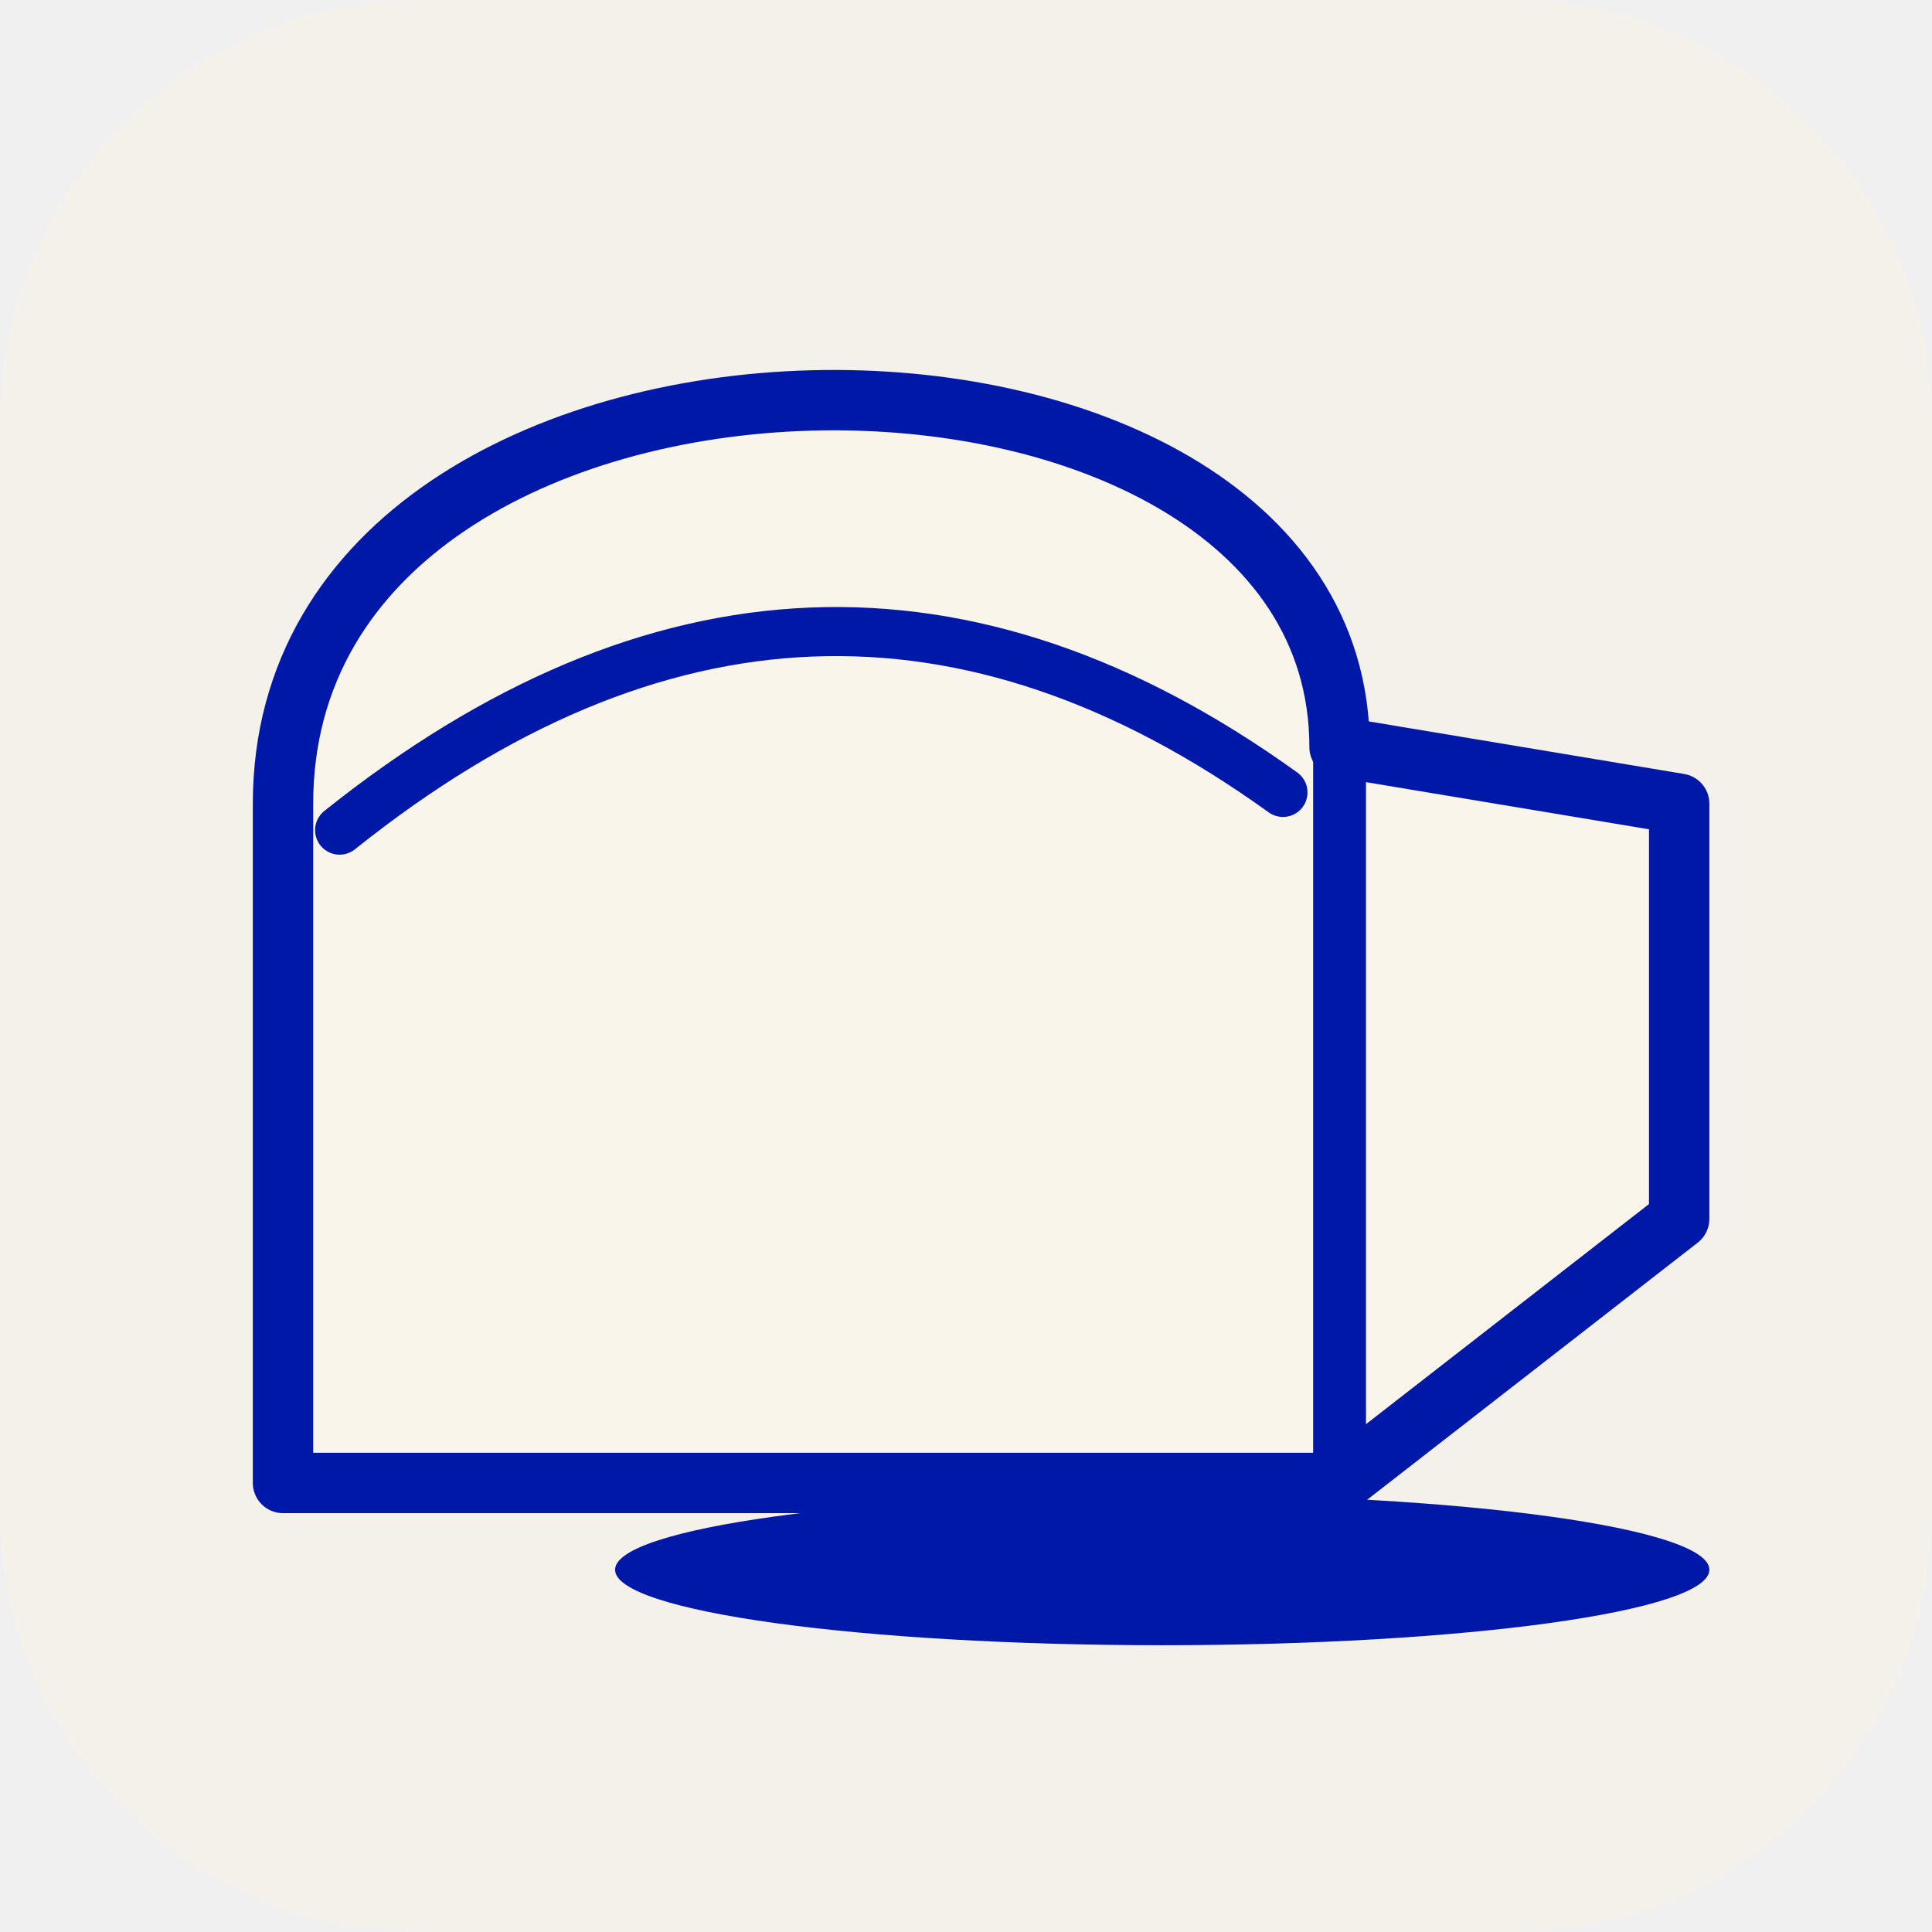
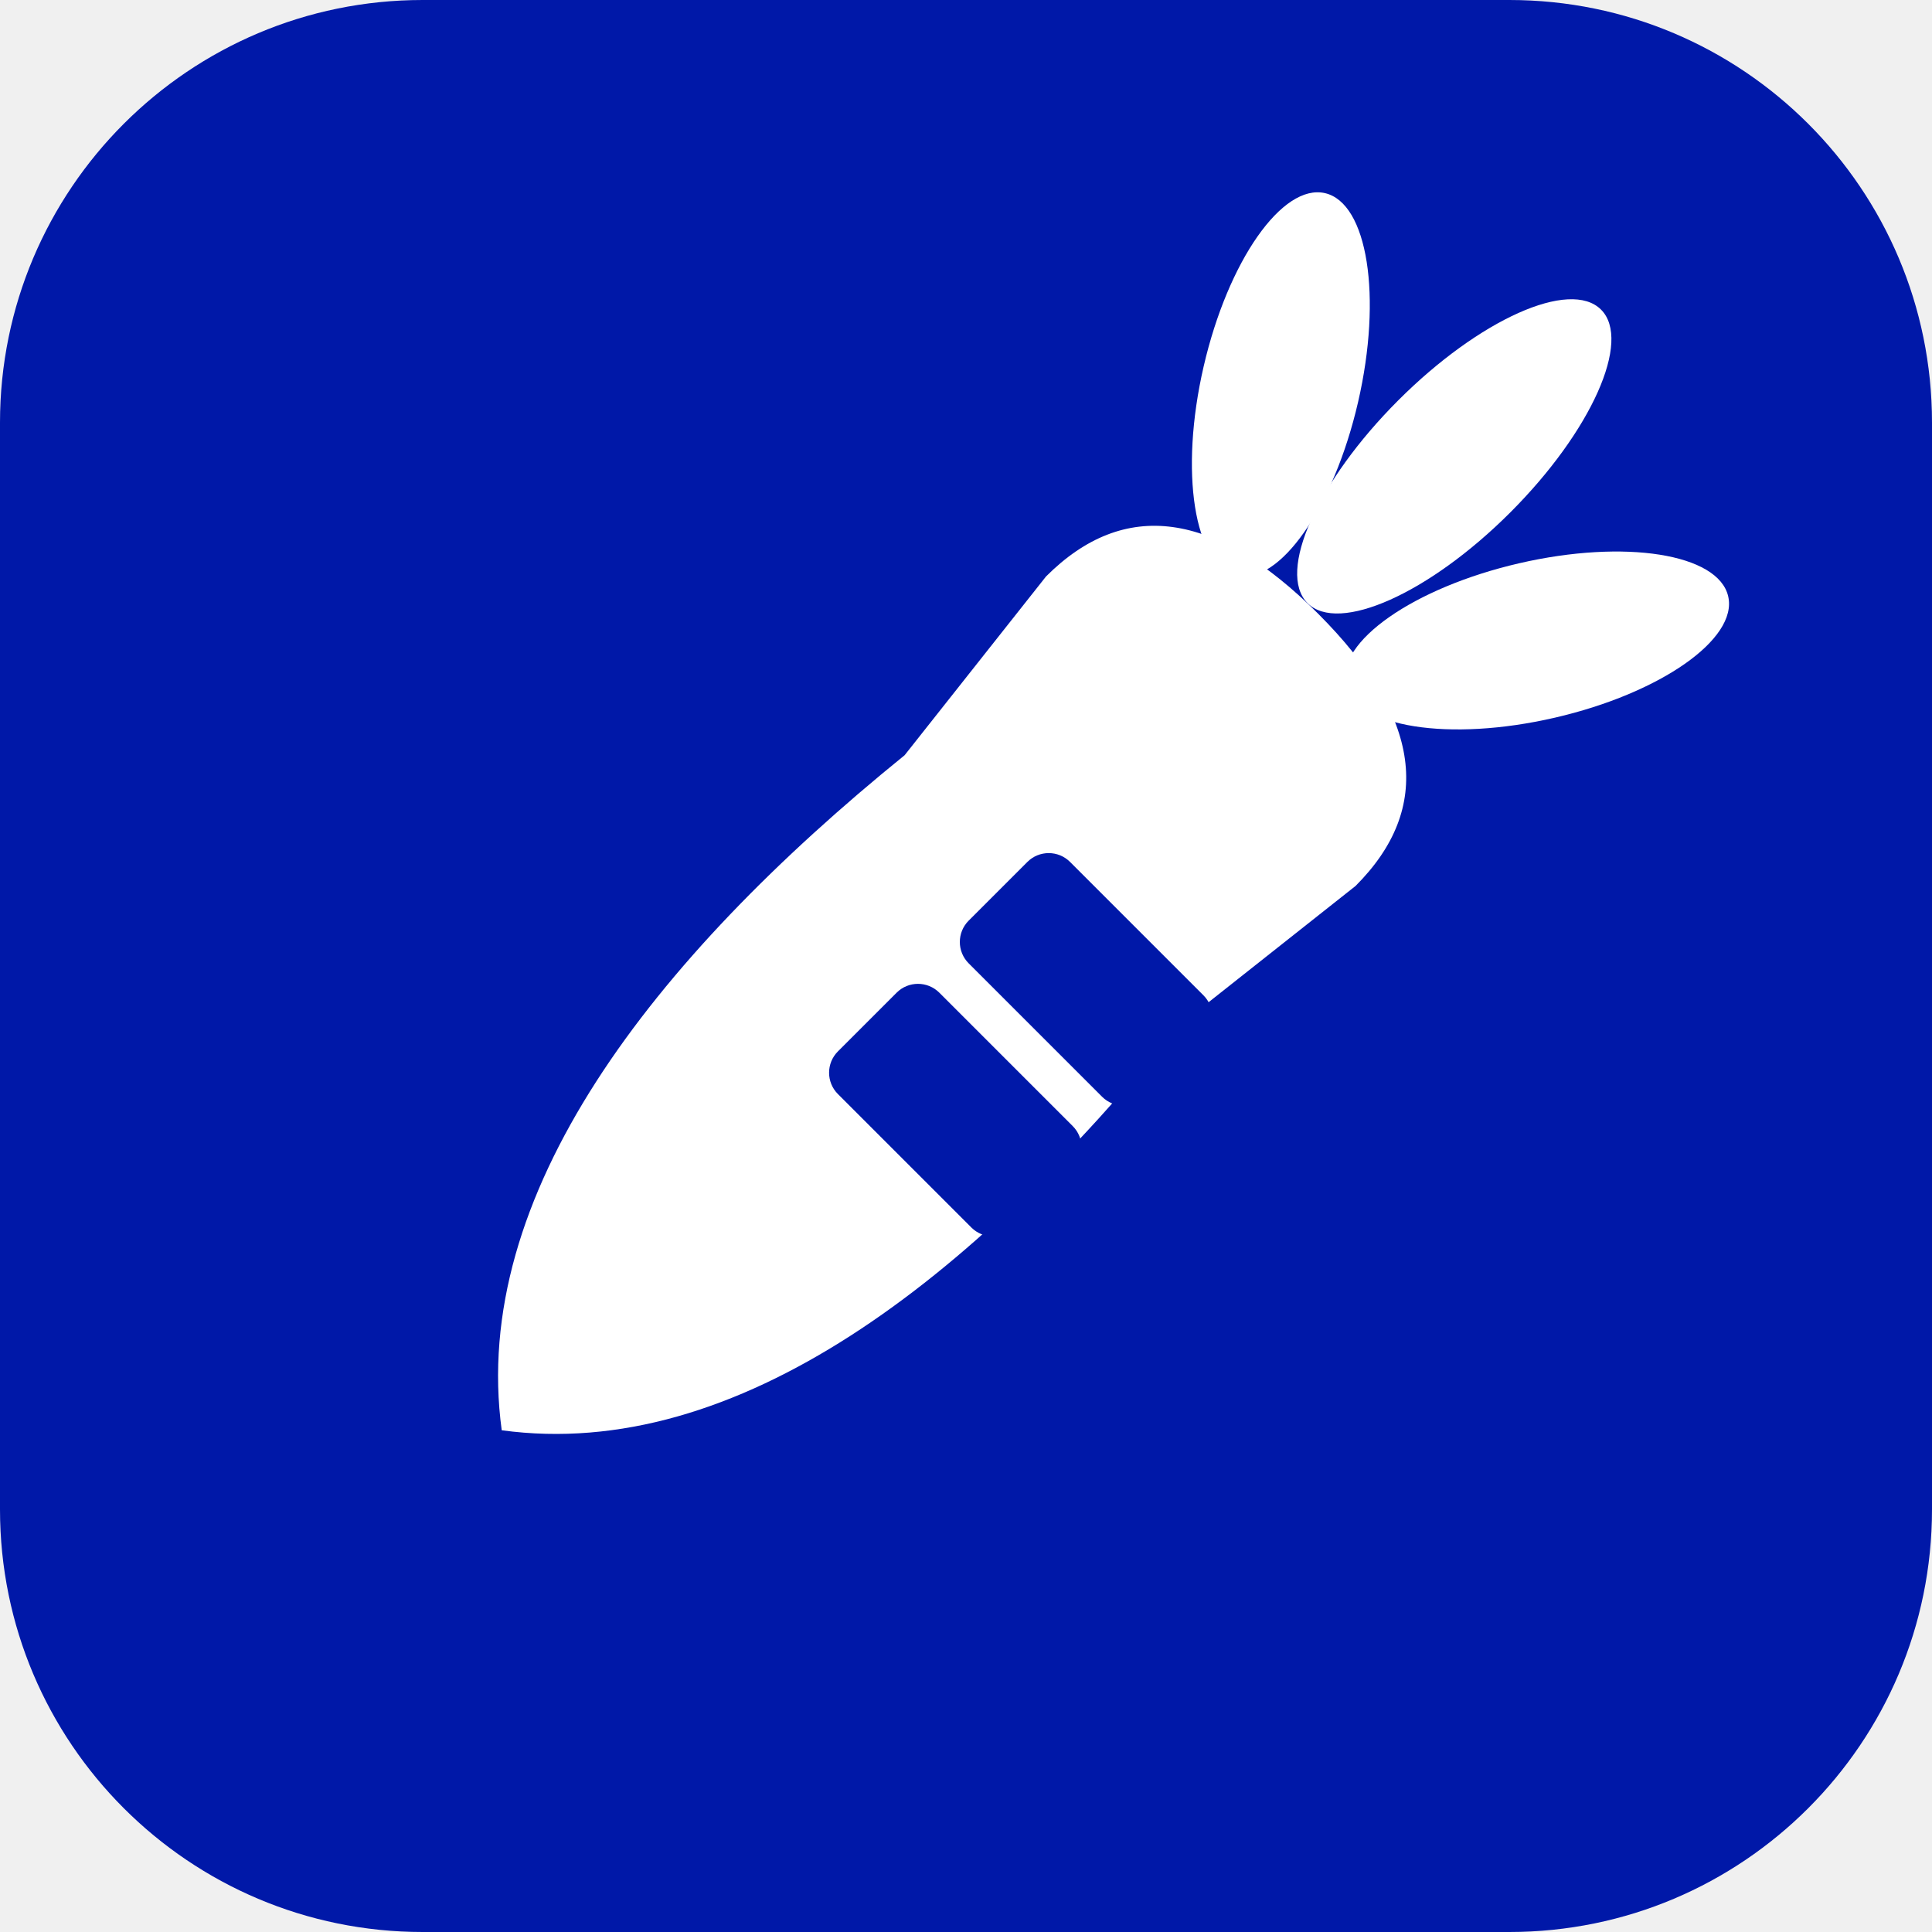
<svg xmlns="http://www.w3.org/2000/svg" viewBox="0 0 512 512">
-   <defs>
-     <clipPath id="clip">
-       <rect width="512" height="512" rx="112" />
-     </clipPath>
-   </defs>
-   <rect width="512" height="512" rx="112" fill="#F4F1EA" />
-   <g clip-path="url(#clip)">
-     <ellipse cx="308" cy="416" rx="145" ry="20" fill="#0018A8" />
-     <path fill="#FAF5EA" stroke="#0018A8" stroke-width="16" stroke-linejoin="round" stroke-linecap="round" d="M 75 393          L 355 393          L 445 323          L 445 213          L 355 198          C 355 73 75 73 75 213          Z" />
-     <line x1="355" y1="393" x2="355" y2="198" stroke="#0018A8" stroke-width="14" stroke-linecap="round" />
-     <path fill="none" stroke="#0018A8" stroke-width="13" stroke-linecap="round" d="M 90 220 Q 215 120 340 210" />
+   <rect width="512" height="512" rx="112" fill="#0018A8" />
+   <g transform="rotate(-45, 256, 256)">
+     <path fill="white" d="       M 82 256       C 120 206 198 196 284 205       L 344 198       Q 388 198 388 256       Q 388 314 344 314       L 284 307       C 198 316 120 306 82 256       Z     " />
+     <rect x="208" y="248" width="38" height="66" rx="8" fill="#0018A8" />
+     <rect x="257" y="248" width="38" height="66" rx="8" fill="#0018A8" />
+     <ellipse cx="424" cy="206" rx="52" ry="21" fill="white" transform="rotate(-32, 424, 206)" />
+     <ellipse cx="443" cy="252" rx="55" ry="21" fill="white" />
+     <ellipse cx="424" cy="302" rx="52" ry="21" fill="white" transform="rotate(32, 424, 302)" />
  </g>
</svg>
